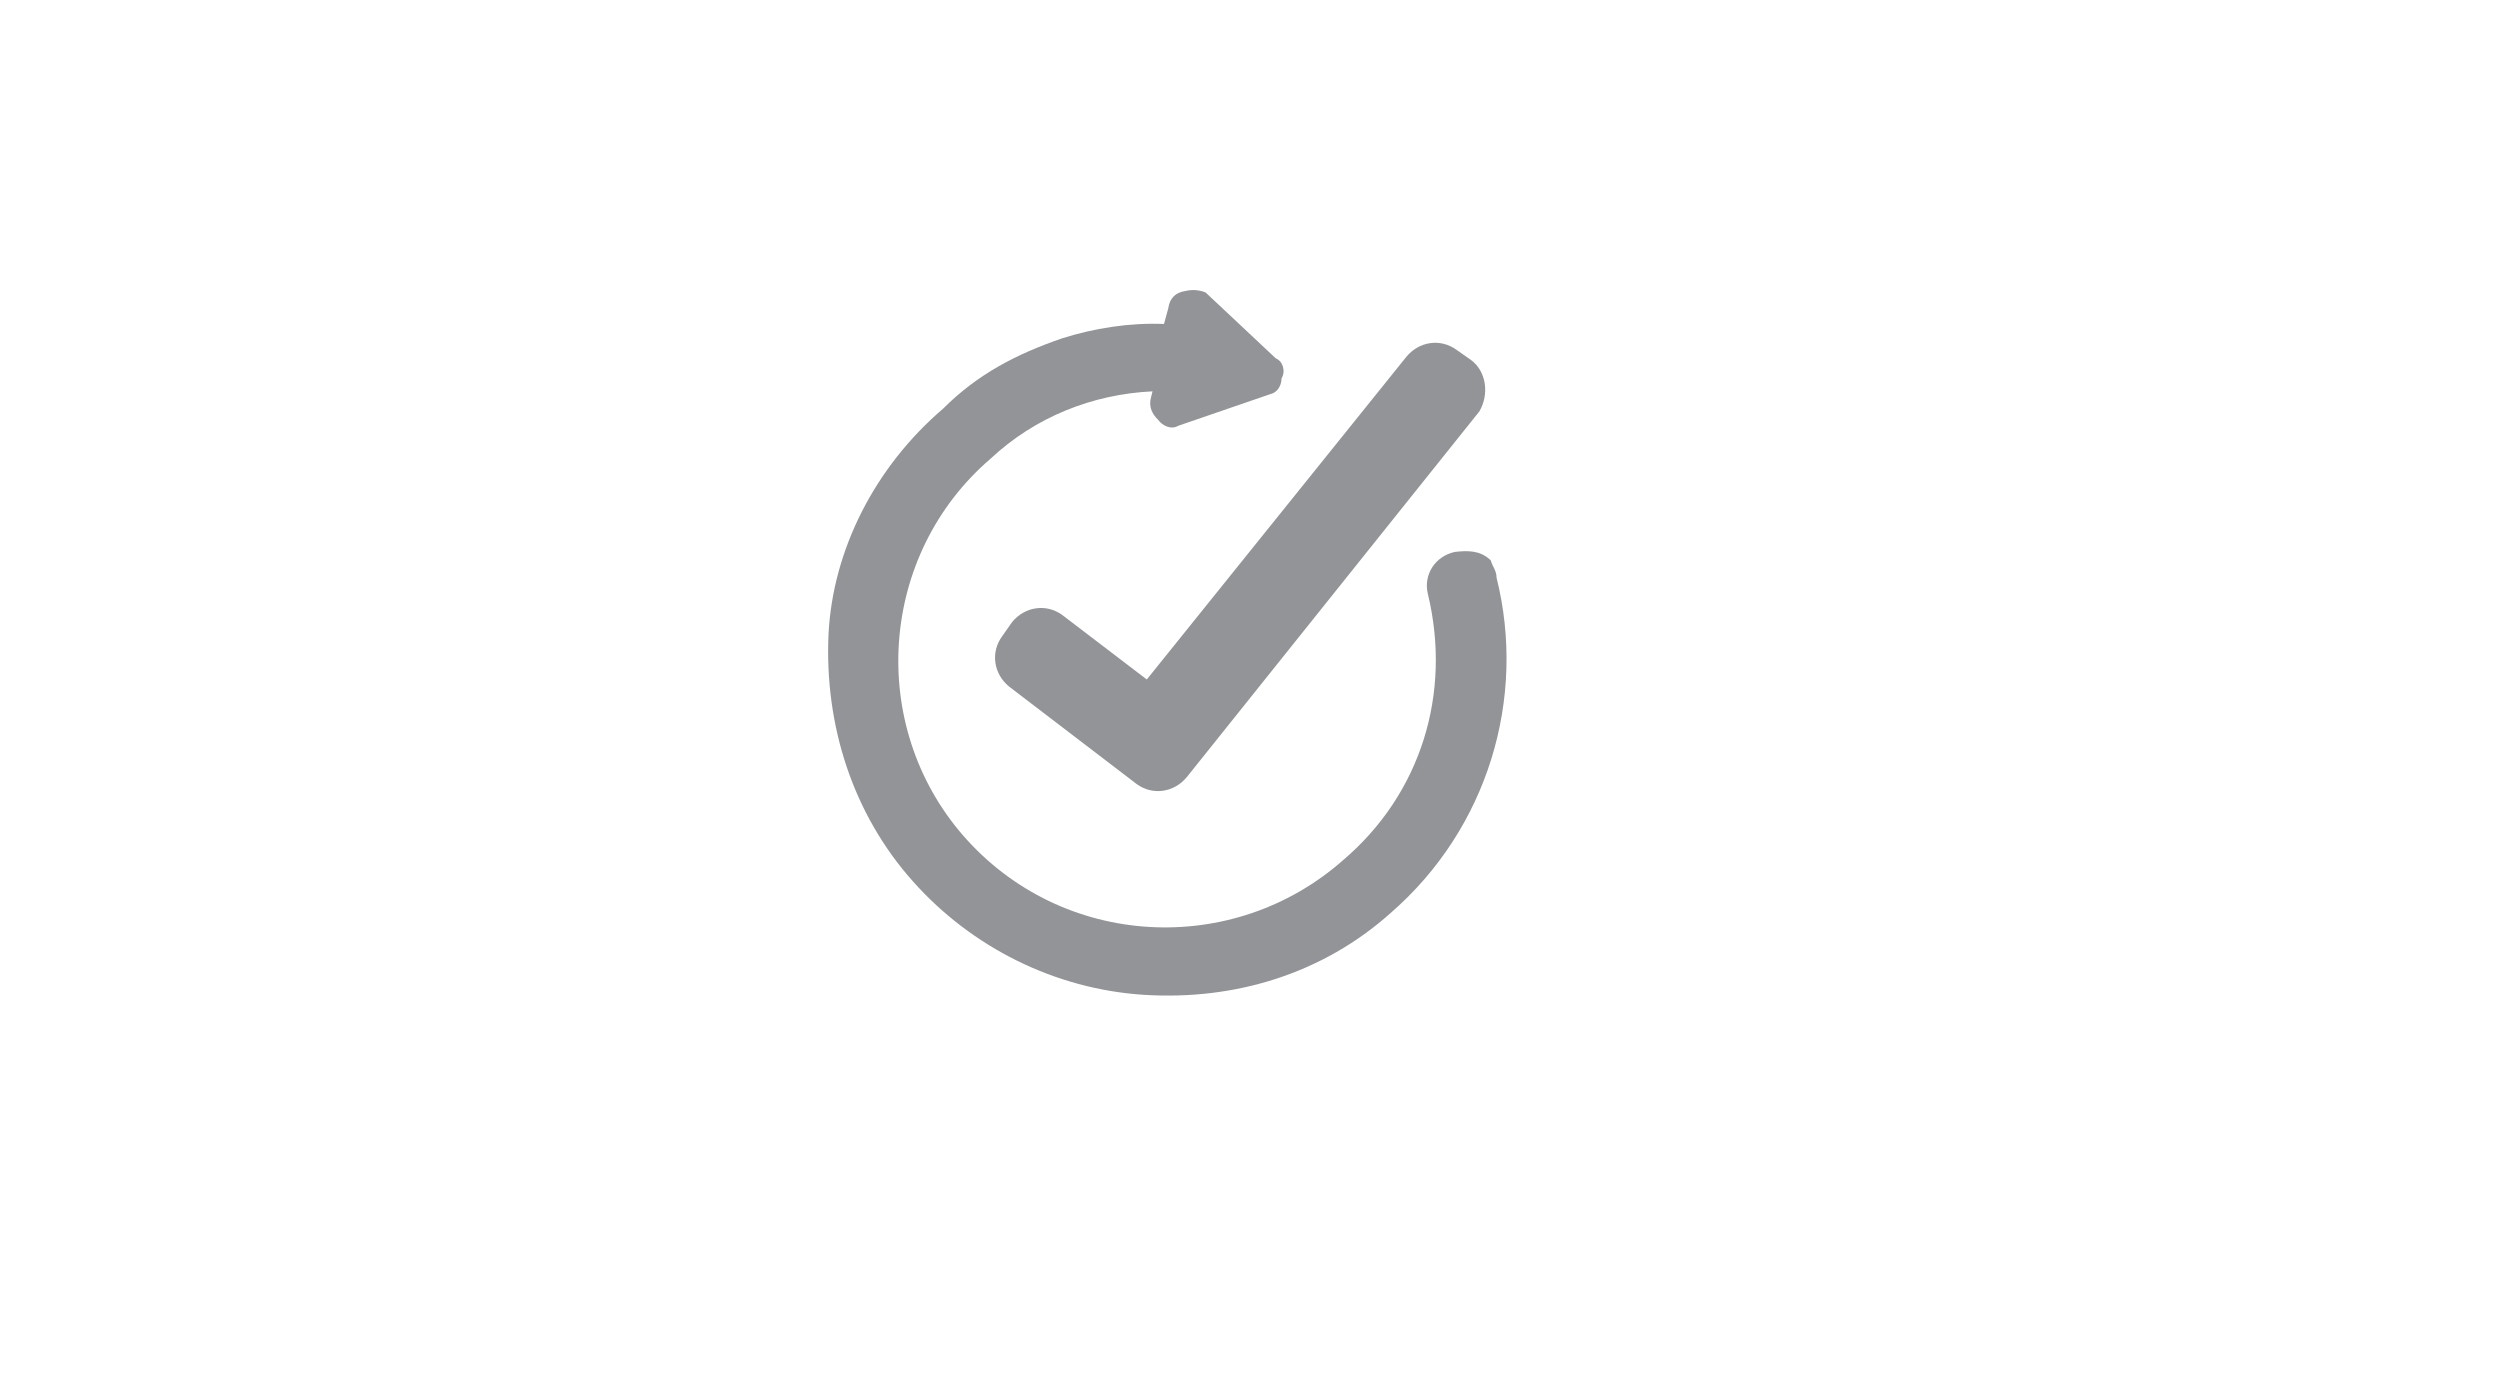
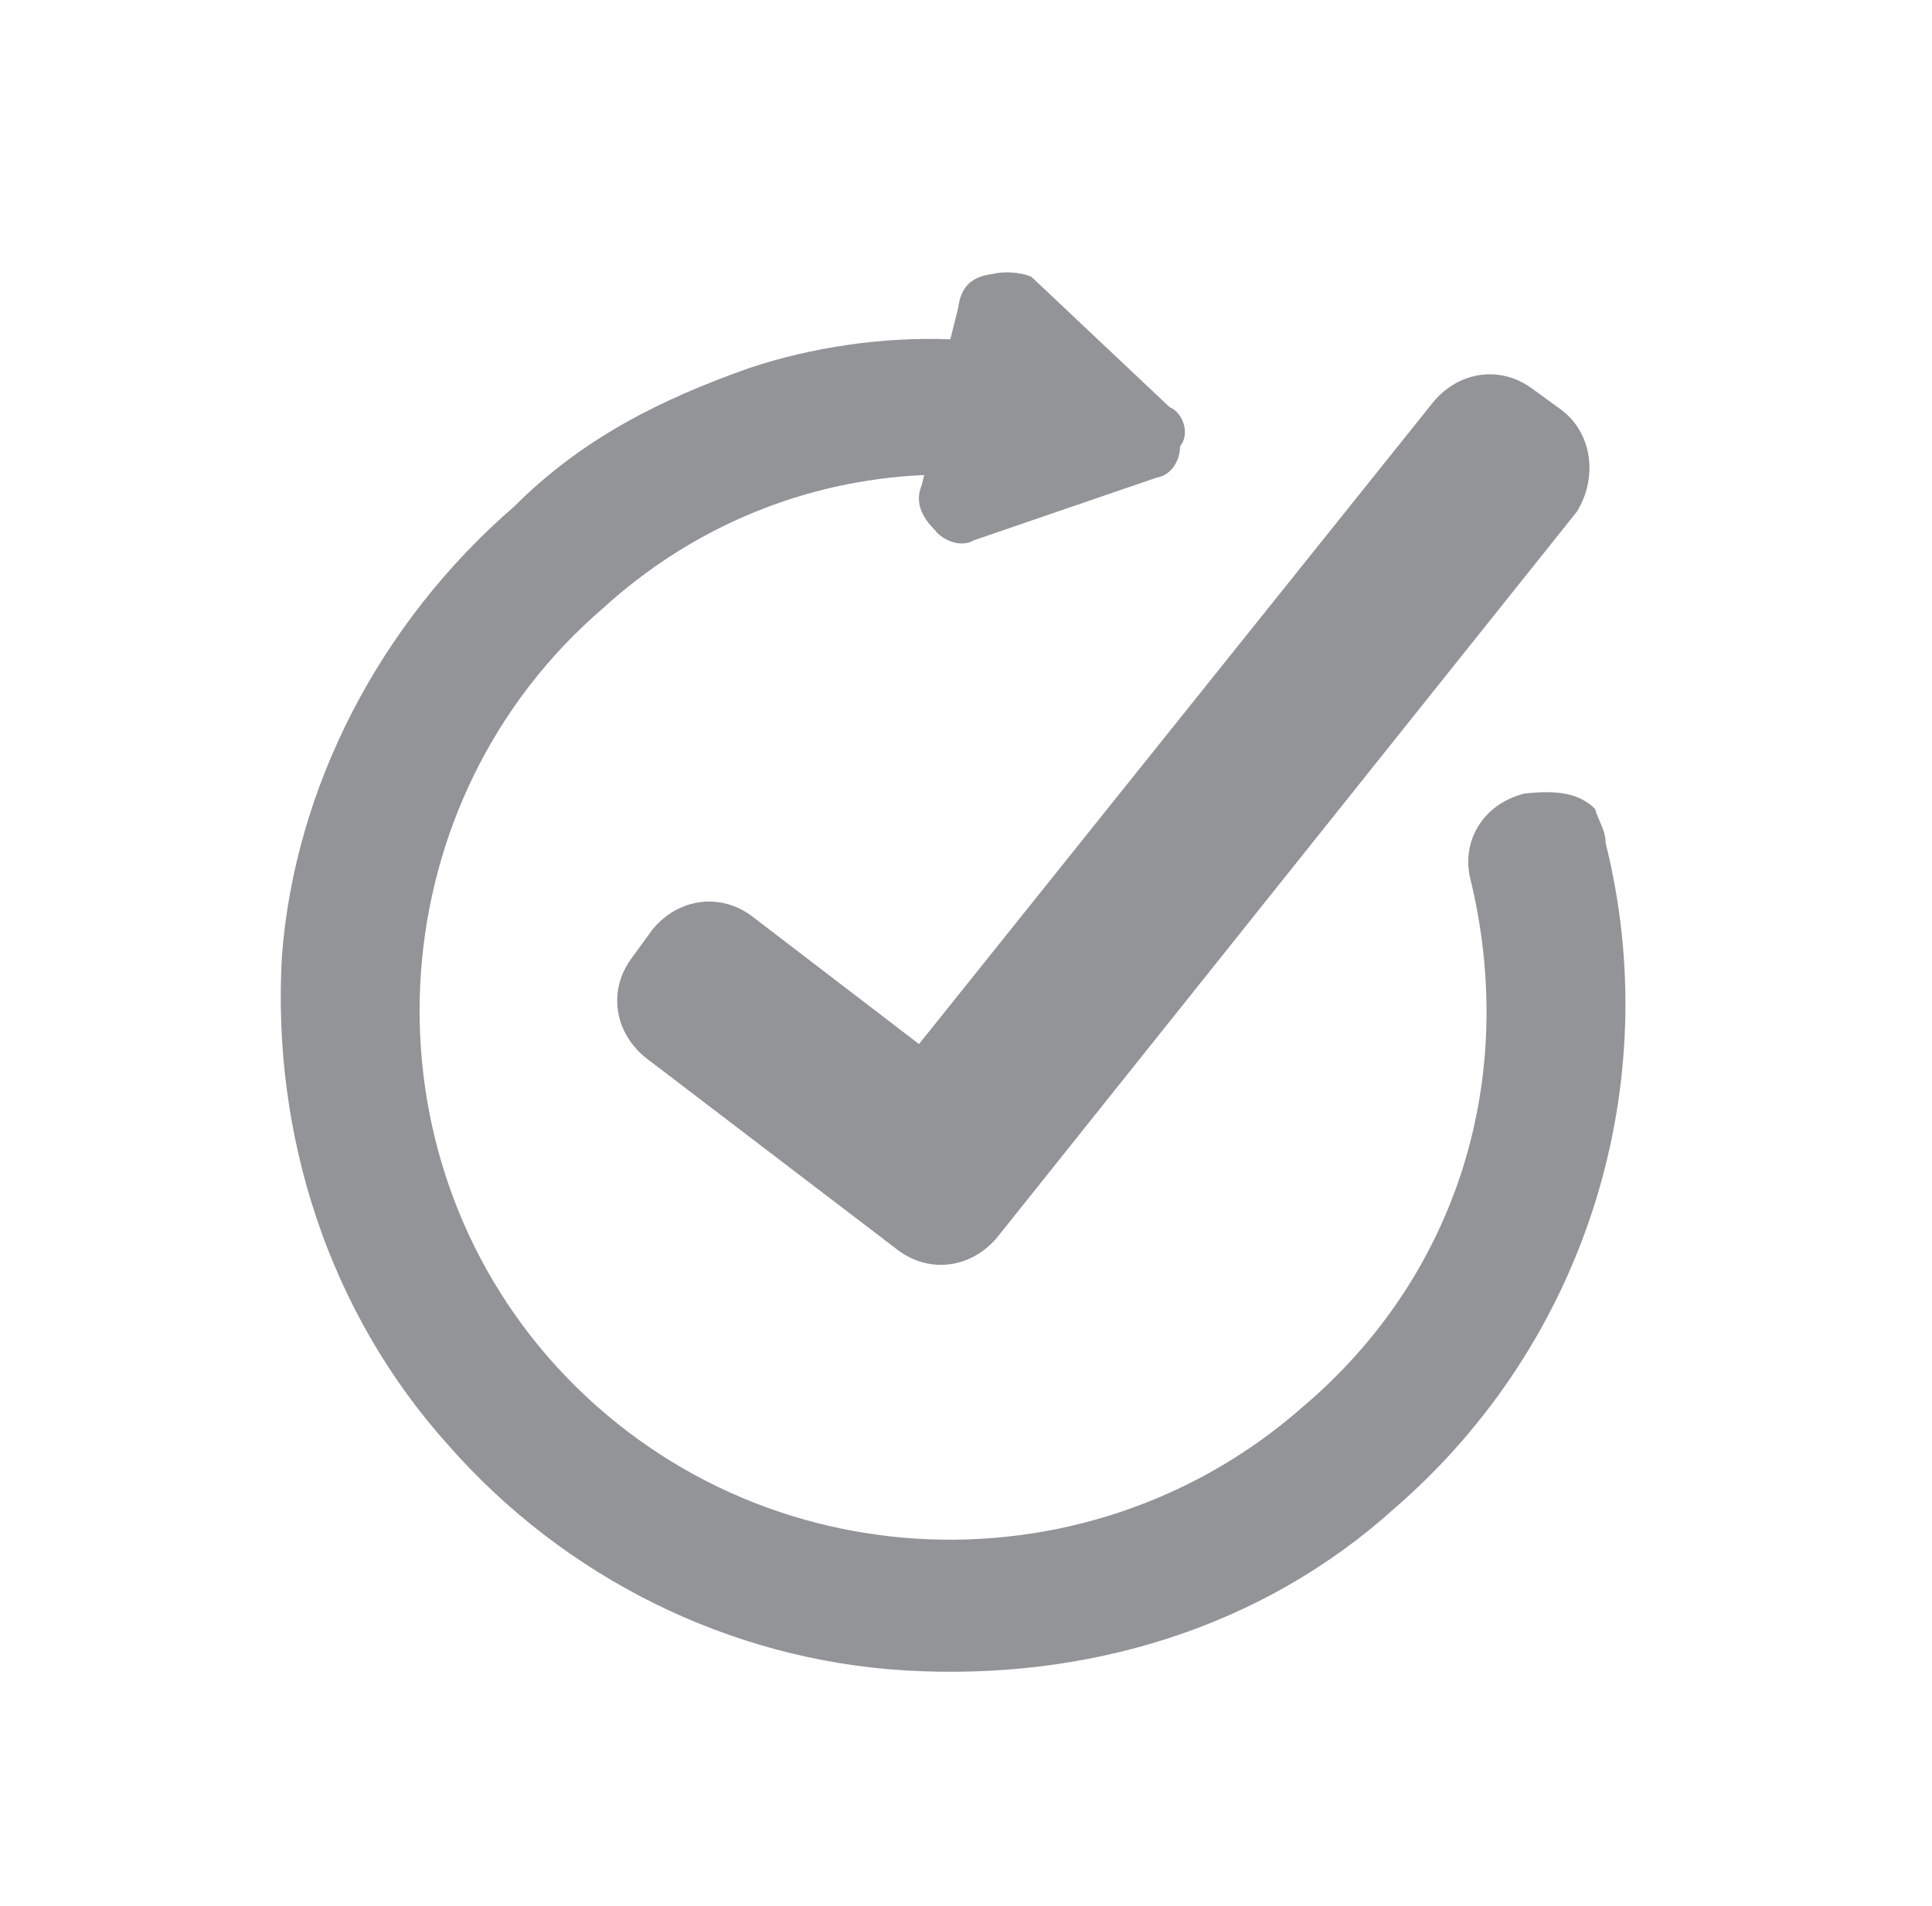
- <svg xmlns="http://www.w3.org/2000/svg" version="1.1" id="Layer_1" x="0px" y="0px" viewBox="0 0 174.4 96.6" enable-background="new 0 0 174.4 96.6" xml:space="preserve">
+ <svg xmlns="http://www.w3.org/2000/svg" version="1.1" id="Layer_1" x="0px" y="0px" viewBox="52 31 74 73" enable-background="new 52 31 74 73" xml:space="preserve">
  <g>
    <g>
-       <path fill-rule="evenodd" clip-rule="evenodd" fill="#929497" d="M65.8,28.5c2.4-2.4,5.1-3.8,8.3-4.9c2.2-0.7,4.7-1.1,7.1-1    l0.3-1.1c0.1-0.7,0.5-1.1,1.2-1.2c0.4-0.1,0.9-0.1,1.4,0.1l4.9,4.6c0.5,0.2,0.7,0.9,0.4,1.4c0,0.5-0.3,1-0.8,1.1l-6.4,2.2    c-0.5,0.3-1.1,0-1.4-0.4c-0.4-0.4-0.7-0.9-0.5-1.6l0.1-0.4c-4.2,0.2-8.2,1.8-11.3,4.7c-7.8,6.7-8.6,18.6-1.9,26.3    c6.9,7.9,18.8,8.5,26.5,1.7c5.4-4.6,7.6-11.6,5.9-18.6c-0.3-1.3,0.5-2.6,1.9-2.9c0.9-0.1,1.7-0.1,2.4,0.5c0.1,0.1,0.1,0.1,0.1,0.1    c0.1,0.4,0.4,0.7,0.4,1.2c2.1,8.4-0.6,17.5-7.4,23.4c-4.7,4.2-10.8,6.1-17.2,5.7c-6.2-0.4-12-3.3-16.1-7.9    c-4.2-4.7-6.2-10.9-5.9-17.3C58.1,38.4,61,32.6,65.8,28.5L65.8,28.5z" />
+       <path fill="#929497" d="M71.7,50.4c2.6-2.6,5.6-4.1,9-5.3c2.4-0.8,5.1-1.2,7.7-1.1l0.3-1.2c0.1-0.8,0.5-1.2,1.3-1.3    c0.4-0.1,1-0.1,1.5,0.1l5.3,5c0.5,0.2,0.8,1,0.4,1.5c0,0.5-0.3,1.1-0.9,1.2l-7,2.4c-0.5,0.3-1.2,0-1.5-0.4c-0.4-0.4-0.8-1-0.5-1.7    l0.1-0.4c-4.6,0.2-8.9,2-12.3,5.1c-8.5,7.3-9.4,20.3-2.1,28.7c7.5,8.6,20.5,9.3,28.9,1.9c5.9-5,8.3-12.6,6.4-20.3    c-0.3-1.4,0.5-2.8,2.1-3.2c1-0.1,1.9-0.1,2.6,0.5c0.1,0.1,0.1,0.1,0.1,0.1c0.1,0.4,0.4,0.8,0.4,1.3c2.3,9.2-0.7,19.1-8.1,25.5    c-5.1,4.6-11.8,6.6-18.7,6.2c-6.8-0.4-13.1-3.6-17.5-8.6c-4.6-5.1-6.8-11.9-6.4-18.8C63.3,61.2,66.5,54.9,71.7,50.4L71.7,50.4z" />
    </g>
    <g>
      <g>
-         <path fill="#929497" d="M102.6,25.1l-1-0.7c-1.1-0.8-2.6-0.6-3.5,0.5L80,47.4l-5.9-4.5c-1.1-0.8-2.6-0.6-3.5,0.5l-0.7,1     c-0.8,1.1-0.6,2.6,0.5,3.5l8.9,6.8c1.1,0.8,2.6,0.6,3.5-0.5l20.4-25.5C103.9,27.5,103.7,25.9,102.6,25.1L102.6,25.1z M102.6,25.1     " />
+         <path fill="#929497" d="M111.8,46.7l-1.1-0.8c-1.2-0.9-2.8-0.7-3.8,0.5L87.2,71l-6.4-4.9c-1.2-0.9-2.8-0.7-3.8,0.5l-0.8,1.1     c-0.9,1.2-0.7,2.8,0.5,3.8l9.7,7.4c1.2,0.9,2.8,0.7,3.8-0.5l22.2-27.8C113.2,49.3,113,47.6,111.8,46.7L111.8,46.7z" />
      </g>
    </g>
  </g>
</svg>
